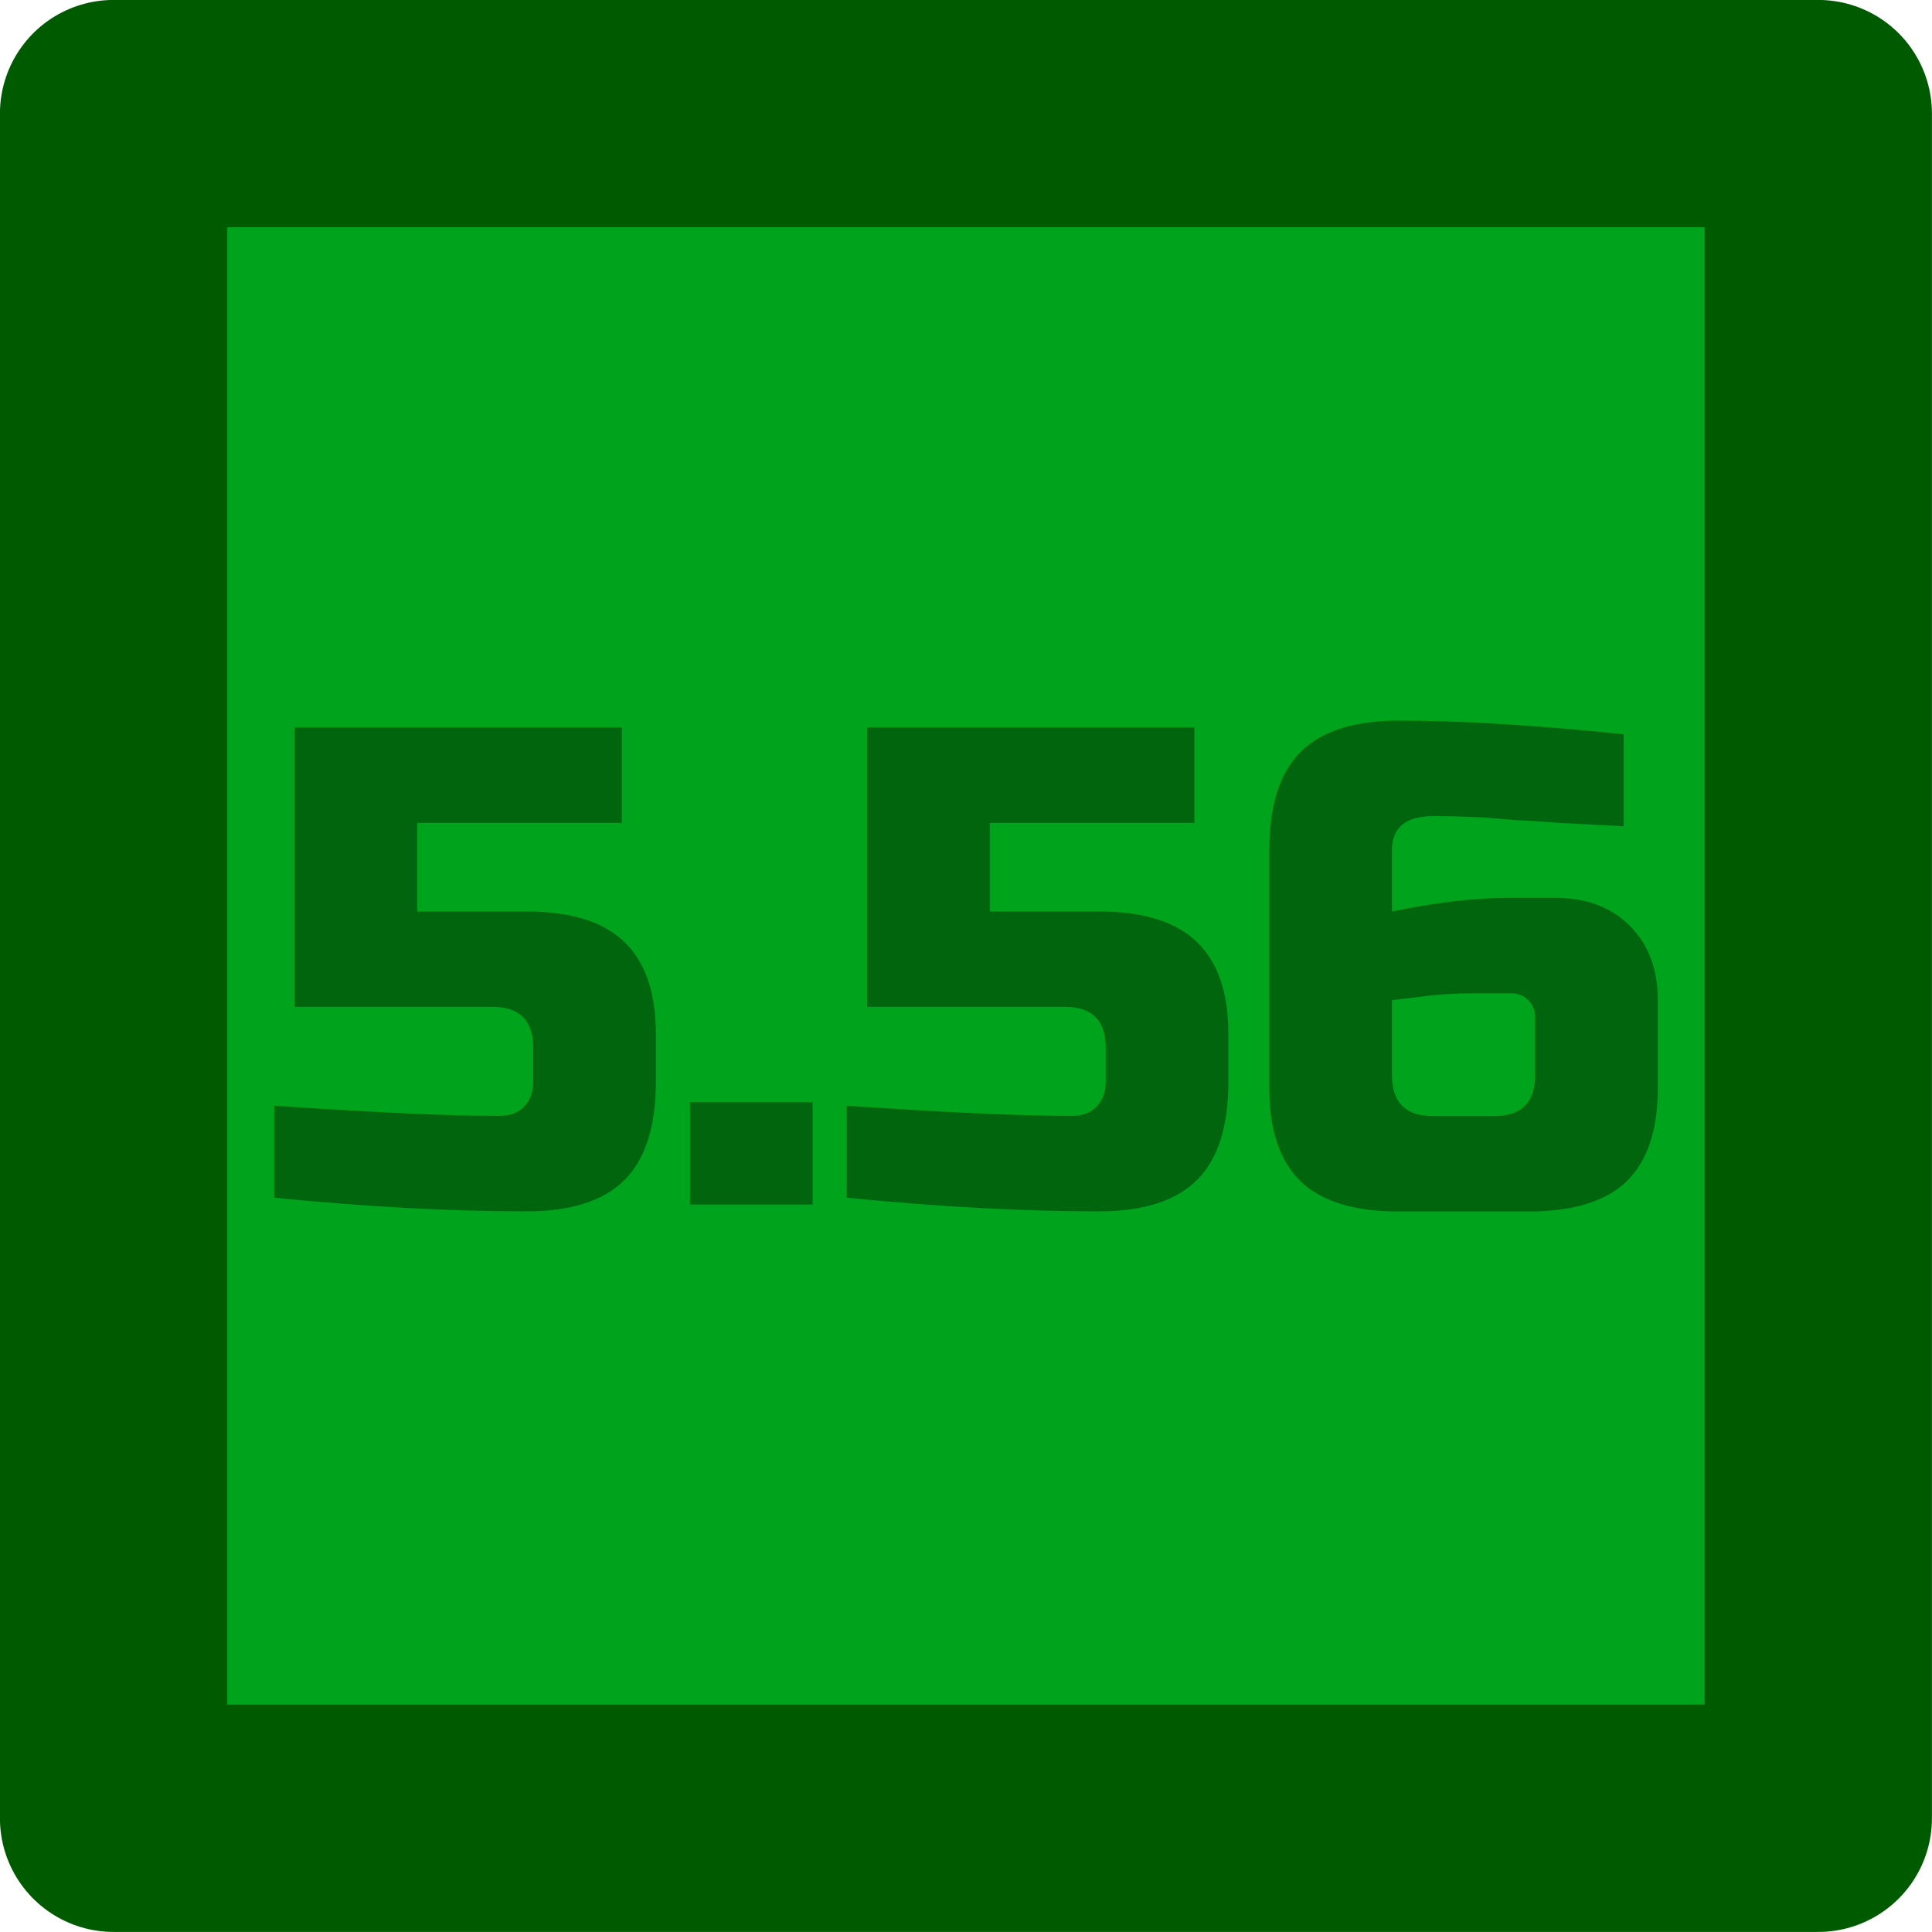
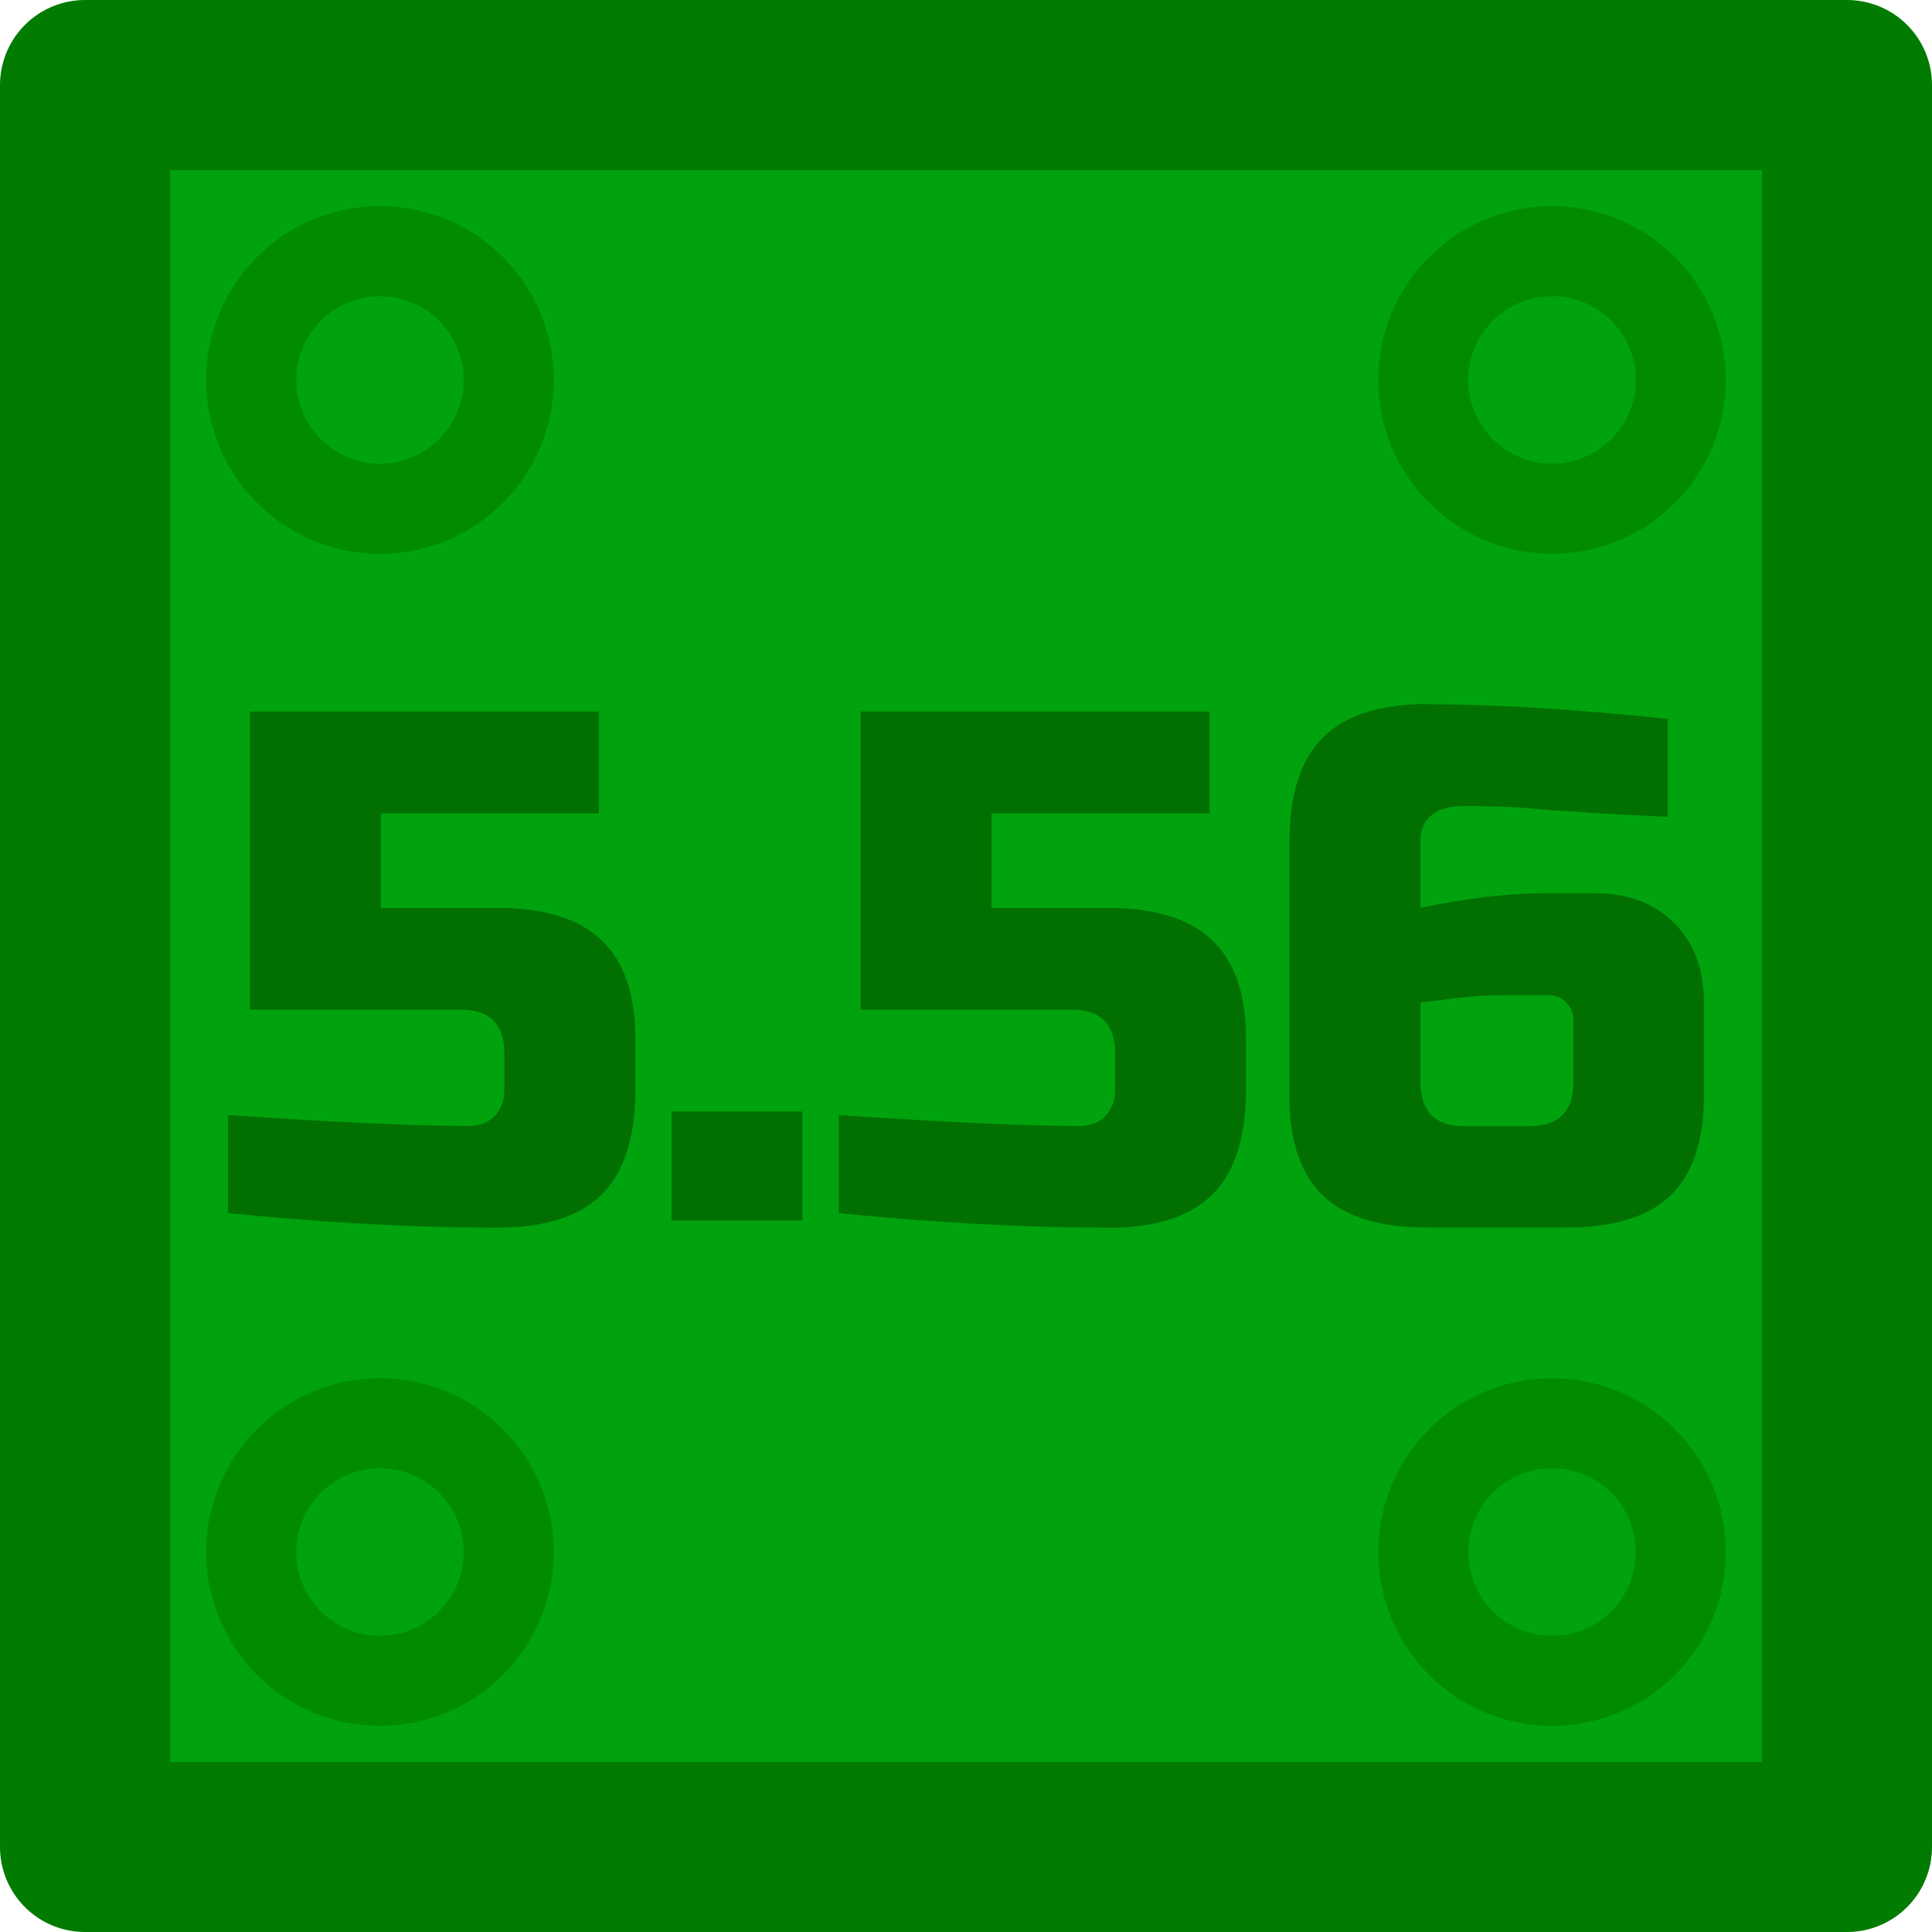
<svg xmlns="http://www.w3.org/2000/svg" width="15mm" height="15mm" viewBox="0 0 15 15" version="1.1" id="svg1">
  <defs id="defs1" />
  <g id="layer1">
-     <rect style="fill:#00a41c;fill-opacity:1;stroke:#005a00;stroke-width:1.765;stroke-linecap:round;stroke-linejoin:round;stroke-dasharray:none;stroke-opacity:1" id="rect1" width="13.235" height="13.235" x="0.882" y="0.882" />
-     <path d="m 4.087,9.405 q -0.884,0 -1.958,-0.106 V 8.585 q 1.169,0.079 1.746,0.079 0.122,0 0.191,-0.069 0.074,-0.074 0.074,-0.196 V 8.135 q 0,-0.318 -0.318,-0.318 H 2.288 V 5.648 H 4.828 V 6.389 h -1.588 v 0.688 h 0.847 q 0.519,0 0.762,0.238 0.243,0.233 0.243,0.714 v 0.37 q 0,0.519 -0.243,0.762 Q 4.605,9.405 4.087,9.405 Z M 5.357,8.558 H 6.309 V 9.352 H 5.357 Z m 3.175,0.847 q -0.884,0 -1.958,-0.106 V 8.585 q 1.169,0.079 1.746,0.079 0.122,0 0.191,-0.069 0.074,-0.074 0.074,-0.196 V 8.135 q 0,-0.318 -0.318,-0.318 H 6.733 V 5.648 H 9.273 V 6.389 h -1.588 v 0.688 h 0.847 q 0.519,0 0.762,0.238 0.243,0.233 0.243,0.714 v 0.37 q 0,0.519 -0.243,0.762 Q 9.05,9.405 8.532,9.405 Z M 10.86,5.595 q 0.725,0 1.746,0.106 v 0.714 q -0.291,-0.016 -0.497,-0.026 -0.201,-0.016 -0.333,-0.021 -0.127,-0.011 -0.254,-0.021 -0.212,-0.011 -0.392,-0.011 -0.323,0 -0.323,0.265 v 0.476 q 0.513,-0.106 0.9,-0.106 h 0.37 q 0.36,0 0.577,0.217 0.217,0.217 0.217,0.577 v 0.688 q 0,0.482 -0.243,0.72 -0.243,0.233 -0.762,0.233 h -1.005 q -0.519,0 -0.762,-0.233 Q 9.855,8.934 9.855,8.453 V 6.6 q 0,-0.519 0.243,-0.762 0.243,-0.243 0.762,-0.243 z m 0.582,2.117 q -0.201,0 -0.37,0.021 -0.164,0.021 -0.265,0.032 v 0.582 q 0,0.318 0.318,0.318 h 0.476 q 0.318,0 0.318,-0.318 V 7.897 q 0,-0.079 -0.053,-0.132 -0.053,-0.053 -0.132,-0.053 z" id="text1" style="font-size:5.292px;font-family:'Russo One';-inkscape-font-specification:'Russo One, Normal';fill:#00650d;stroke-width:0.265;fill-opacity:1" aria-label="5.56" />
+     <rect style="fill:#00a30e;fill-opacity:1;stroke:#017b00;stroke-width:1.32;stroke-linecap:round;stroke-linejoin:round;stroke-dasharray:none;stroke-opacity:1" id="rect1" width="13.68" height="13.68" x="0.66" y="0.66" />
+     <g id="g3" style="stroke:#018c00;stroke-opacity:1;stroke-width:0.7;stroke-dasharray:none">
+       <circle style="fill:none;stroke:#018c00;stroke-width:0.7;stroke-dasharray:none;stroke-opacity:1" id="path1" cx="2.95" cy="2.95" r="1" />
+       <circle style="fill:none;stroke:#018c00;stroke-width:0.7;stroke-dasharray:none;stroke-opacity:1" id="circle1" cx="12.05" cy="2.95" r="1" />
+       <circle style="fill:none;stroke:#018c00;stroke-width:0.7;stroke-dasharray:none;stroke-opacity:1" id="path1-8" cx="2.95" cy="12.05" r="1" />
+       <circle style="fill:none;stroke:#018c00;stroke-width:0.7;stroke-dasharray:none;stroke-opacity:1" id="circle1-8" cx="12.05" cy="12.05" r="1" />
+     </g>
+     <path d="m 3.859,9.532 q -0.943,0 -2.088,-0.113 V 8.657 q 1.247,0.085 1.863,0.085 0.13,0 0.203,-0.073 0.079,-0.079 0.079,-0.209 v -0.282 q 0,-0.339 -0.339,-0.339 H 1.94 V 5.524 H 4.65 V 6.315 h -1.693 v 0.734 h 0.903 q 0.553,0 0.813,0.254 0.26,0.248 0.26,0.762 v 0.395 q 0,0.553 -0.26,0.813 Q 4.412,9.532 3.859,9.532 Z M 5.214,8.629 H 6.23 V 9.476 H 5.214 Z m 3.387,0.903 q -0.943,0 -2.088,-0.113 V 8.657 q 1.247,0.085 1.863,0.085 0.13,0 0.203,-0.073 0.079,-0.079 0.079,-0.209 v -0.282 q 0,-0.339 -0.339,-0.339 H 6.682 V 5.524 H 9.391 V 6.315 H 7.698 v 0.734 h 0.903 q 0.553,0 0.813,0.254 0.26,0.248 0.26,0.762 v 0.395 q 0,0.553 -0.26,0.813 -0.26,0.26 -0.813,0.26 z m 2.484,-4.064 q 0.773,0 1.863,0.113 v 0.762 q -0.31,-0.017 -0.531,-0.028 -0.214,-0.017 -0.356,-0.023 -0.135,-0.011 -0.271,-0.023 -0.226,-0.011 -0.418,-0.011 -0.344,0 -0.344,0.282 v 0.508 q 0.548,-0.113 0.96,-0.113 h 0.395 q 0.384,0 0.615,0.231 0.231,0.231 0.231,0.615 v 0.734 q 0,0.514 -0.26,0.768 -0.26,0.248 -0.813,0.248 h -1.072 q -0.553,0 -0.813,-0.248 -0.26,-0.254 -0.26,-0.768 v -1.976 q 0,-0.553 0.26,-0.813 0.26,-0.26 0.813,-0.26 z m 0.621,2.258 q -0.214,0 -0.395,0.023 -0.175,0.023 -0.282,0.034 v 0.621 q 0,0.339 0.339,0.339 h 0.508 q 0.339,0 0.339,-0.339 V 7.923 q 0,-0.085 -0.056,-0.141 -0.056,-0.056 -0.141,-0.056 z" id="text1" style="font-size:5.644px;font-family:'Russo One';-inkscape-font-specification:'Russo One, Normal';fill:#017000" aria-label="5.56" />
  </g>
</svg>
